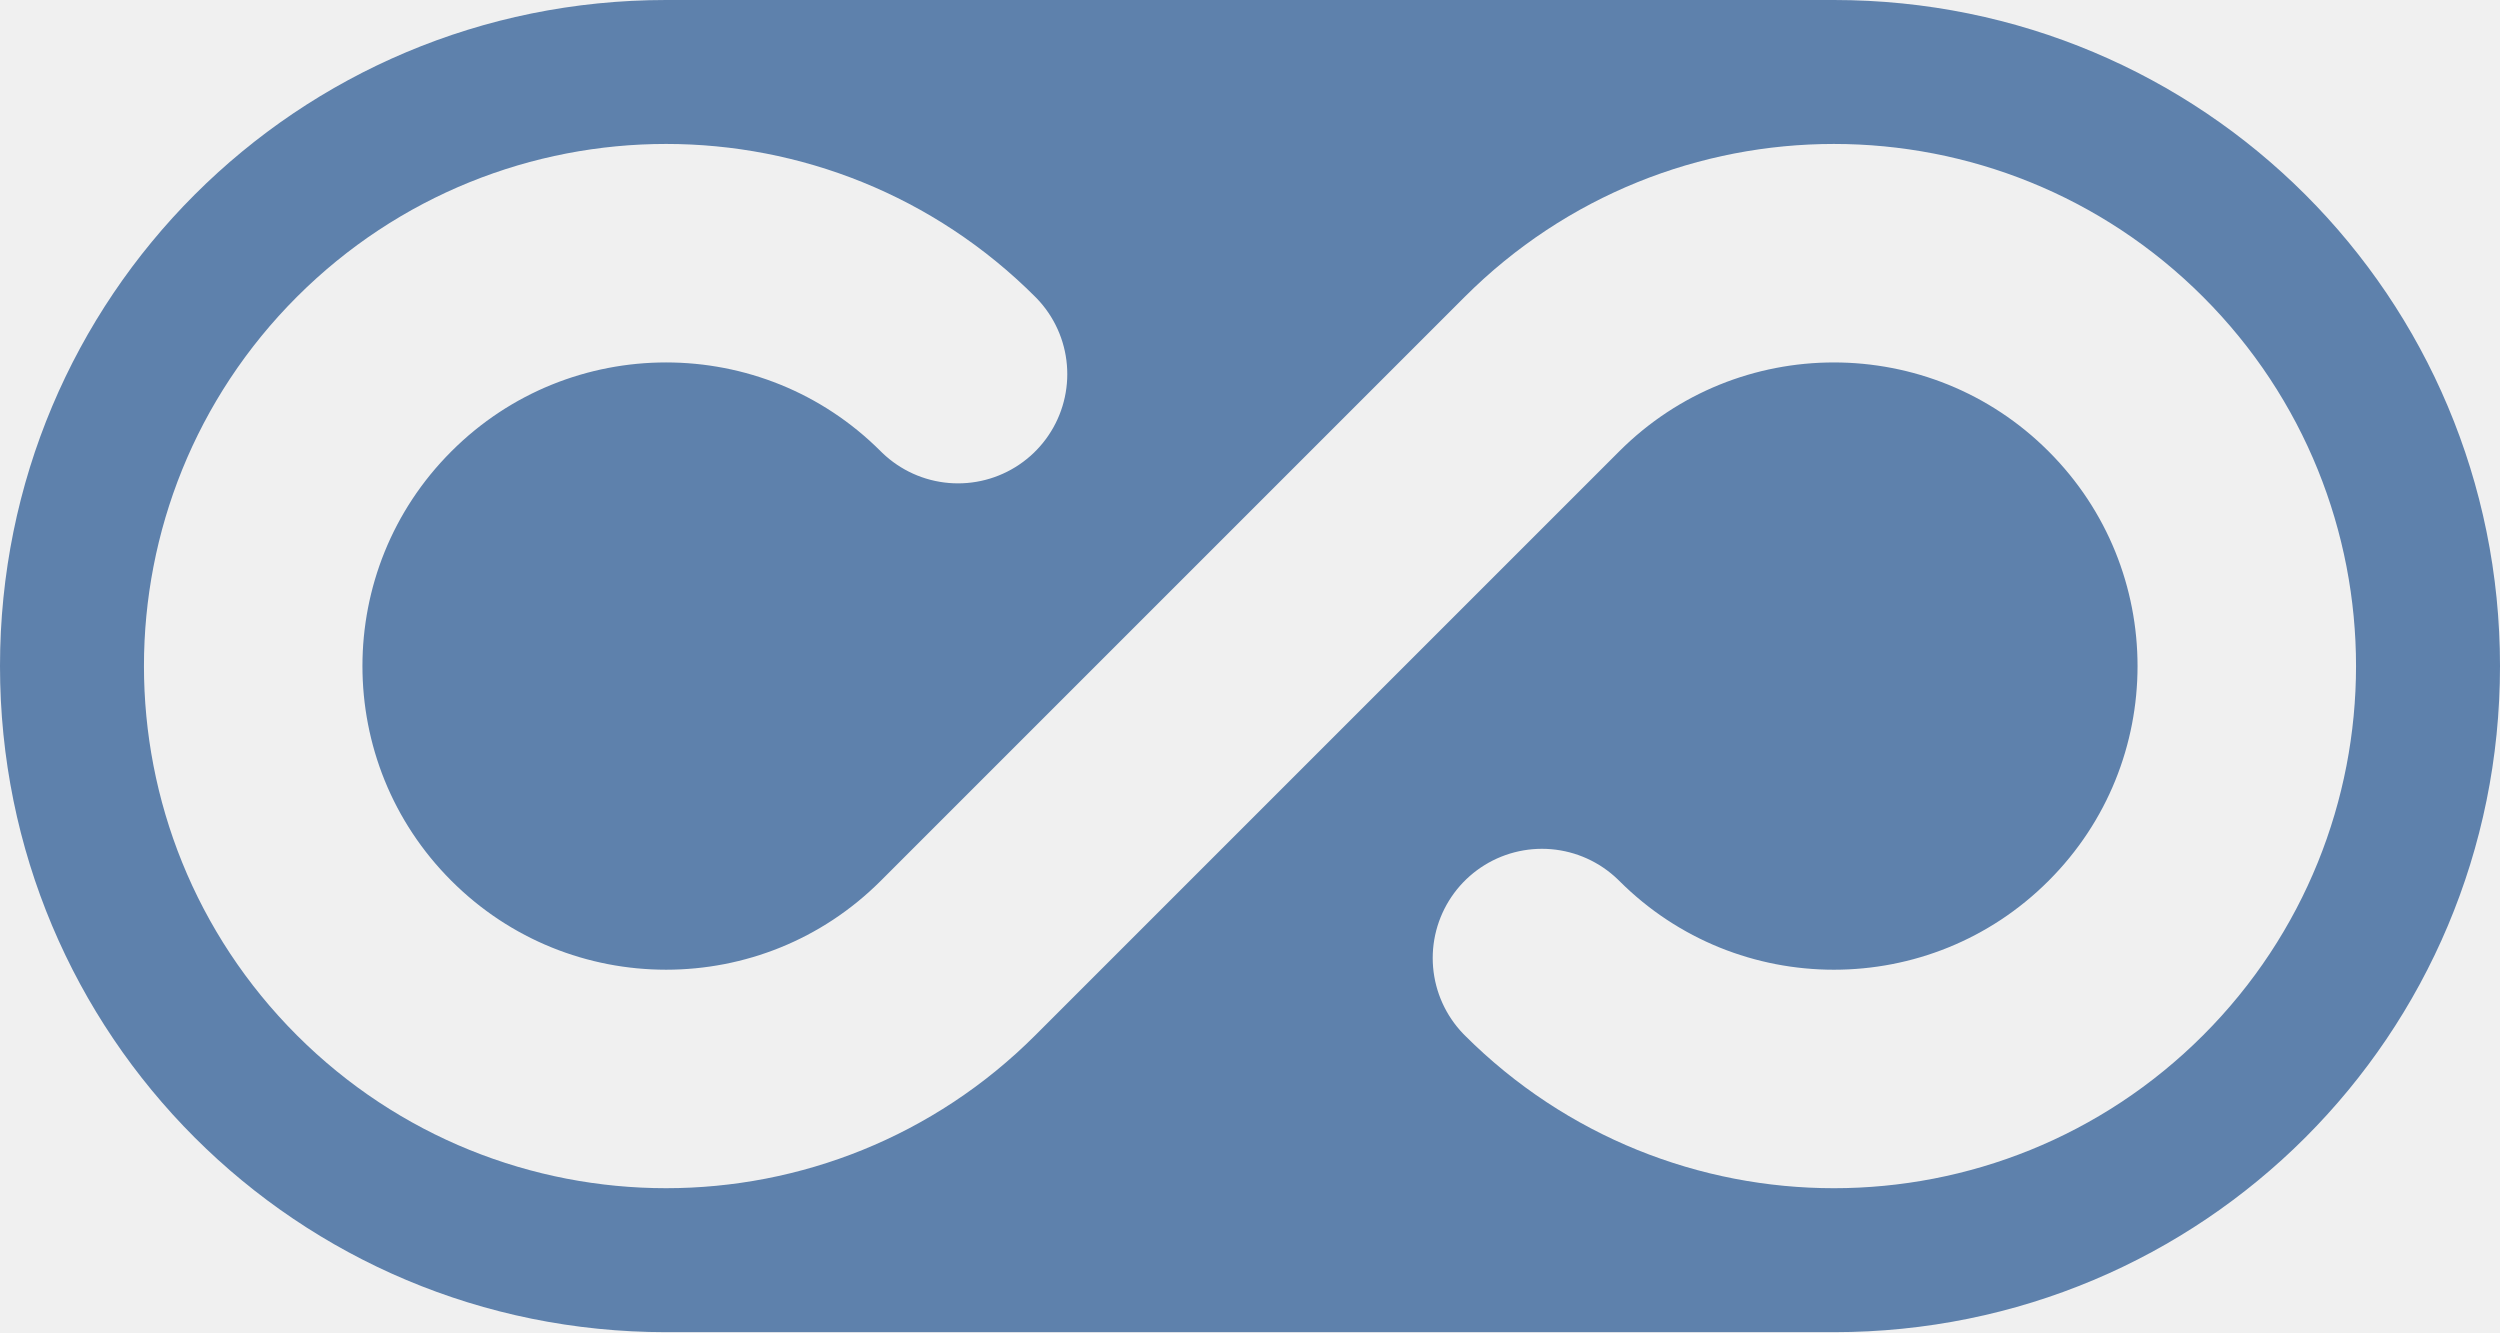
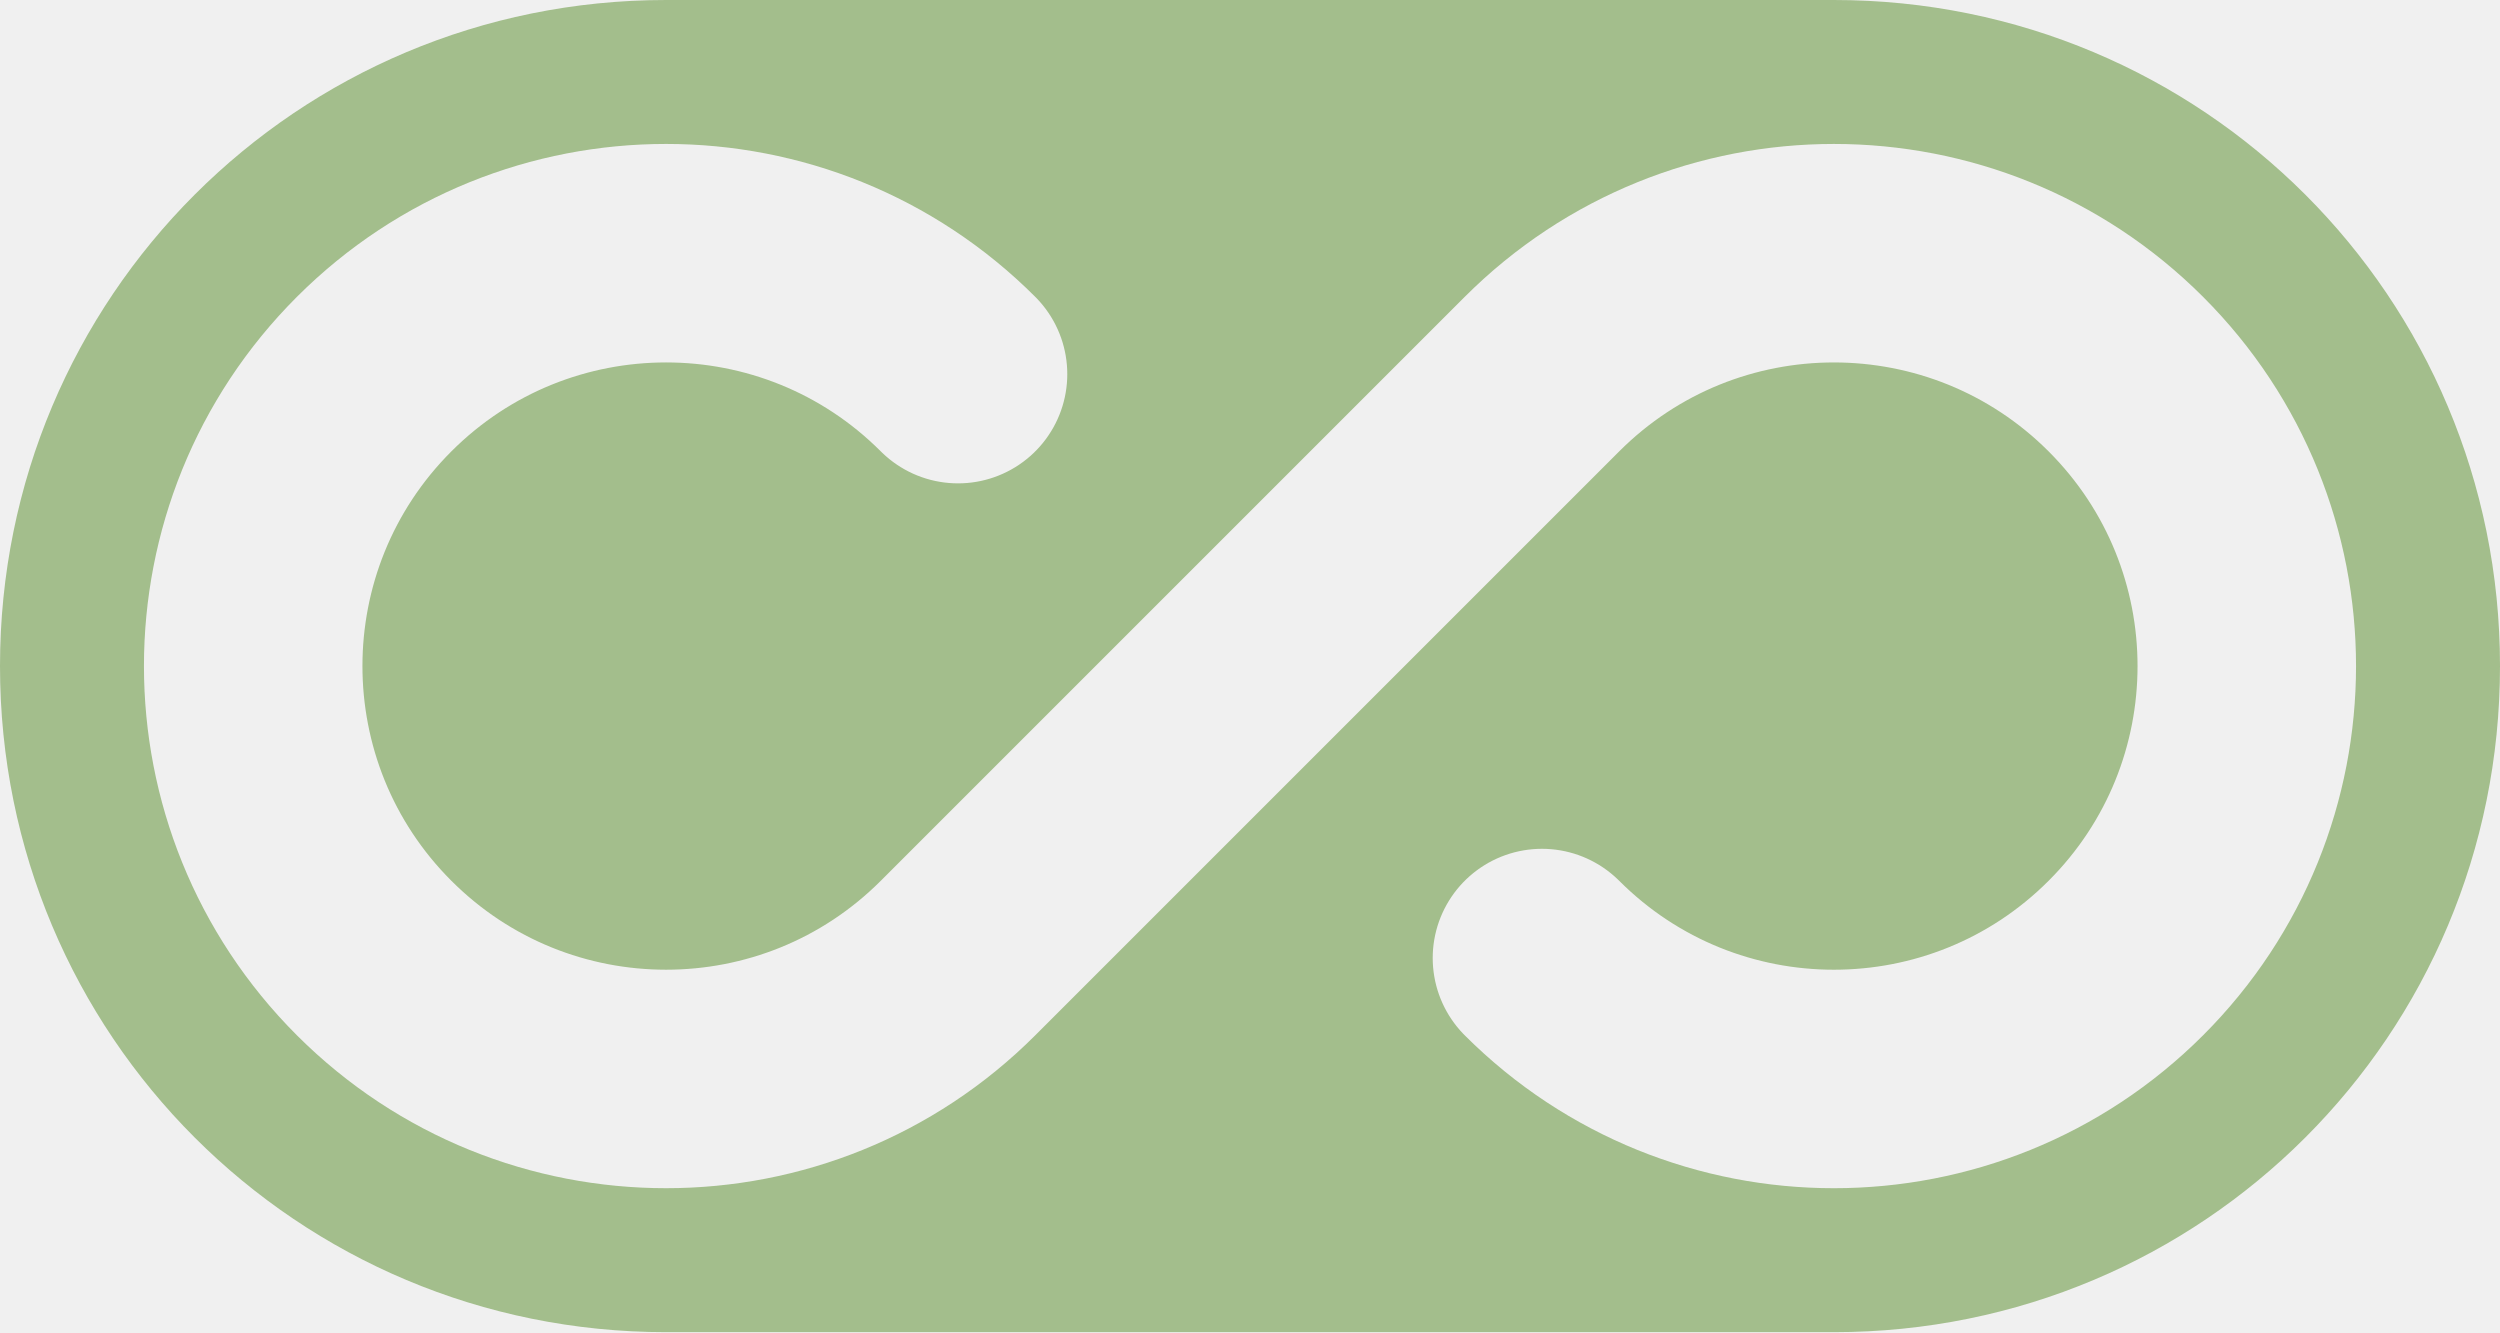
<svg xmlns="http://www.w3.org/2000/svg" viewBox="0 0 228.846 121.945" width="228.846" height="121.945" version="1.1" id="svg56">
  <defs id="defs4">
    <marker id="DistanceX" orient="auto" refX="0" refY="0" style="overflow:visible">
      <path d="M 3,-3 -3,3 M 0,-5 V 5" style="stroke:#000000;stroke-width:0.5" id="path1" />
    </marker>
    <pattern id="Hatch" patternUnits="userSpaceOnUse" width="8" height="8" x="0" y="0">
      <path d="M8 4 l-4,4" stroke="#000000" stroke-width="0.25" linecap="square" id="path2" />
      <path d="M6 2 l-4,4" stroke="#000000" stroke-width="0.25" linecap="square" id="path3" />
      <path d="M4 0 l-4,4" stroke="#000000" stroke-width="0.25" linecap="square" id="path4" />
    </pattern>
    <symbol id="*MODEL_SPACE" />
    <symbol id="*PAPER_SPACE" />
    <filter id="mask-powermask-path-effect7_inverse" style="color-interpolation-filters:sRGB" height="100" width="100" x="-50" y="-50">
      <feColorMatrix id="mask-powermask-path-effect7_primitive1" values="1" type="saturate" result="fbSourceGraphic" />
      <feColorMatrix id="mask-powermask-path-effect7_primitive2" values="-1 0 0 0 1 0 -1 0 0 1 0 0 -1 0 1 0 0 0 1 0 " in="fbSourceGraphic" />
    </filter>
    <mask maskUnits="userSpaceOnUse" id="mask-powermask-path-effect5">
      <path id="mask-powermask-path-effect5_box" style="fill:#ffffff;fill-opacity:1" d="M -1,-1 H 229.846 V 122.945 H -1 Z" />
      <path fill="none" stroke="#000000" d="m 141.148,87.698 a 37.795,37.795 0 1 0 0,-53.451 l -53.451,53.45 a 37.795,37.795 0 1 1 0,-53.451" id="path5" style="stroke:#000000;stroke-width:20;stroke-linecap:round;stroke-dasharray:none;stroke-opacity:1" />
    </mask>
    <filter id="mask-powermask-path-effect5_inverse" style="color-interpolation-filters:sRGB" height="100" width="100" x="-50" y="-50">
      <feColorMatrix id="mask-powermask-path-effect5_primitive1" values="1" type="saturate" result="fbSourceGraphic" />
      <feColorMatrix id="mask-powermask-path-effect5_primitive2" values="-1 0 0 0 1 0 -1 0 0 1 0 0 -1 0 1 0 0 0 1 0 " in="fbSourceGraphic" />
    </filter>
  </defs>
  <g id="g6">
-     <path style="fill:#5E81AC;fill-opacity:1;stroke:none;stroke-width:2;stroke-linecap:round;paint-order:markers stroke fill" id="rect6" width="228.846" height="121.945" x="0" y="0" ry="60.972" mask="url(#mask-powermask-path-effect5)" d="M 60.972,0 H 167.874 c 33.779,0 60.972,27.194 60.972,60.972 0,33.779 -27.194,60.972 -60.972,60.972 H 60.972 C 27.194,121.945 0,94.751 0,60.972 0,27.194 27.194,0 60.972,0 Z" />
+     <path style="fill:#A3BE8C;fill-opacity:1;stroke:none;stroke-width:2;stroke-linecap:round;paint-order:markers stroke fill" id="rect6" width="228.846" height="121.945" x="0" y="0" ry="60.972" mask="url(#mask-powermask-path-effect5)" d="M 60.972,0 H 167.874 c 33.779,0 60.972,27.194 60.972,60.972 0,33.779 -27.194,60.972 -60.972,60.972 H 60.972 C 27.194,121.945 0,94.751 0,60.972 0,27.194 27.194,0 60.972,0 Z" />
  </g>
</svg>
